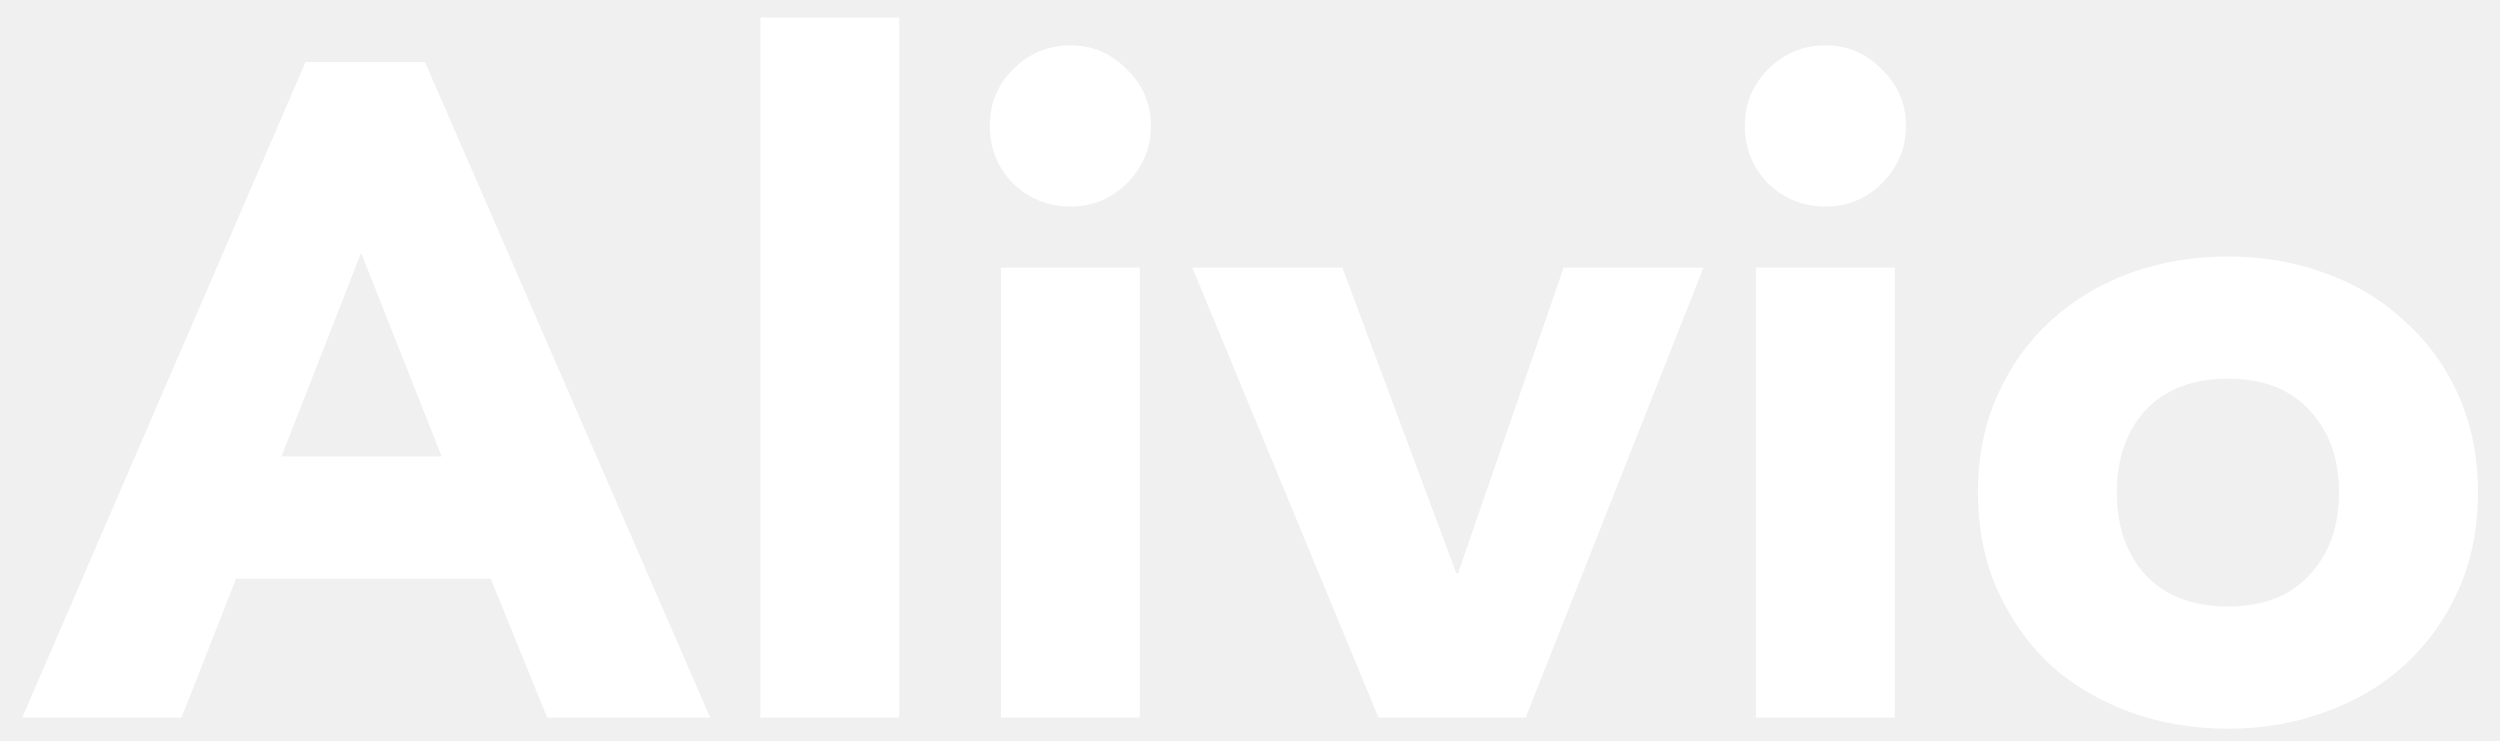
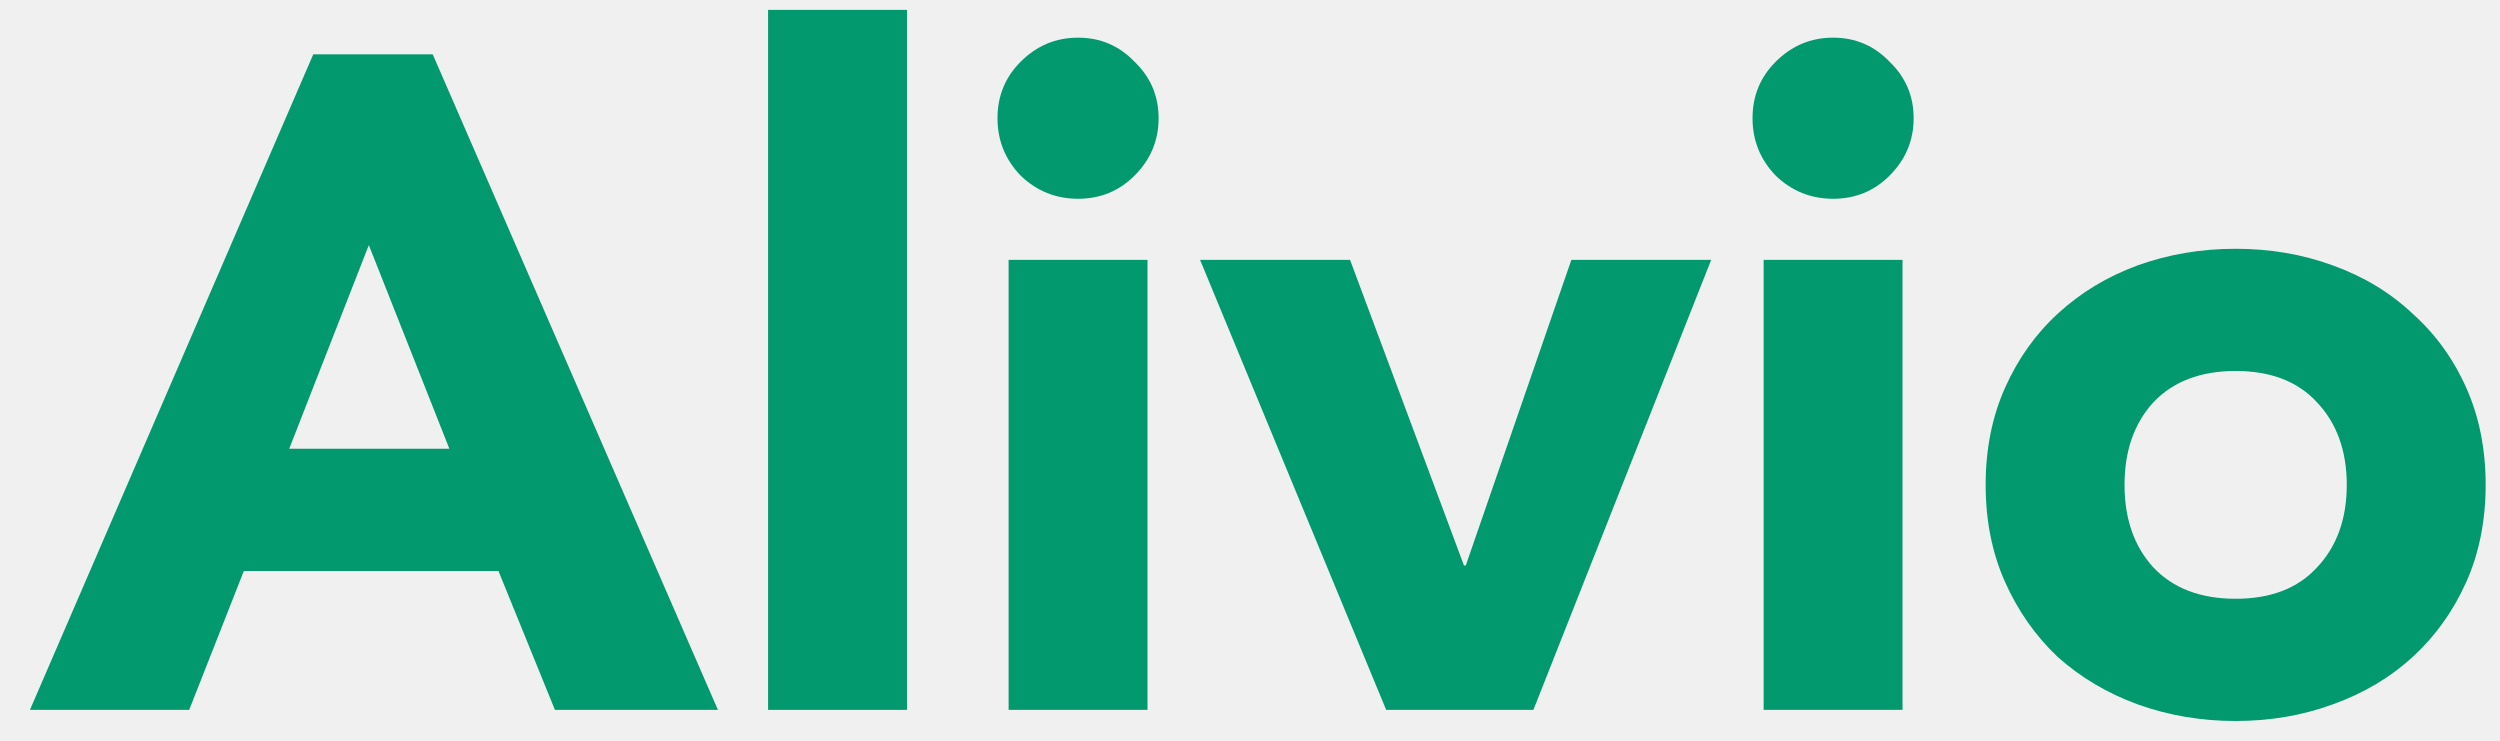
- <svg xmlns="http://www.w3.org/2000/svg" width="108" height="32" viewBox="0 0 108 32" fill="none">
-   <path d="M13.2 2.68H18.36L30.68 31H23.64L21.2 25H10.2L7.84 31H0.96L13.2 2.68ZM15.6 10.92L12.16 19.72H19.08L15.6 10.92ZM32.848 0.76H38.848V31H32.848V0.76ZM43.239 11.56H49.239V31H43.239V11.56ZM42.759 5.44C42.759 4.48 43.092 3.667 43.759 3C44.452 2.307 45.279 1.96 46.239 1.96C47.199 1.96 48.012 2.307 48.679 3C49.372 3.667 49.719 4.48 49.719 5.44C49.719 6.4 49.372 7.227 48.679 7.92C48.012 8.587 47.199 8.92 46.239 8.92C45.279 8.92 44.452 8.587 43.759 7.92C43.092 7.227 42.759 6.4 42.759 5.44ZM51.51 11.56H57.99L62.91 24.76H62.99L67.55 11.56H73.59L65.91 31H59.55L51.51 11.56ZM75.856 11.56H81.856V31H75.856V11.56ZM75.376 5.44C75.376 4.48 75.71 3.667 76.376 3C77.07 2.307 77.896 1.96 78.856 1.96C79.816 1.96 80.63 2.307 81.296 3C81.99 3.667 82.336 4.48 82.336 5.44C82.336 6.4 81.99 7.227 81.296 7.92C80.63 8.587 79.816 8.92 78.856 8.92C77.896 8.92 77.07 8.587 76.376 7.92C75.71 7.227 75.376 6.4 75.376 5.44ZM85.447 21.28C85.447 19.733 85.727 18.333 86.287 17.08C86.847 15.827 87.607 14.76 88.567 13.88C89.553 12.973 90.7 12.28 92.007 11.8C93.34 11.32 94.754 11.08 96.247 11.08C97.74 11.08 99.14 11.32 100.447 11.8C101.78 12.28 102.927 12.973 103.887 13.88C104.874 14.76 105.647 15.827 106.207 17.08C106.767 18.333 107.047 19.733 107.047 21.28C107.047 22.827 106.767 24.227 106.207 25.48C105.647 26.733 104.874 27.813 103.887 28.72C102.927 29.6 101.78 30.28 100.447 30.76C99.14 31.24 97.74 31.48 96.247 31.48C94.754 31.48 93.34 31.24 92.007 30.76C90.7 30.28 89.553 29.6 88.567 28.72C87.607 27.813 86.847 26.733 86.287 25.48C85.727 24.227 85.447 22.827 85.447 21.28ZM91.447 21.28C91.447 22.747 91.86 23.933 92.687 24.84C93.54 25.747 94.727 26.2 96.247 26.2C97.767 26.2 98.94 25.747 99.767 24.84C100.62 23.933 101.047 22.747 101.047 21.28C101.047 19.813 100.62 18.627 99.767 17.72C98.94 16.813 97.767 16.36 96.247 16.36C94.727 16.36 93.54 16.813 92.687 17.72C91.86 18.627 91.447 19.813 91.447 21.28Z" fill="white" />
+ <svg xmlns="http://www.w3.org/2000/svg" width="81" height="24" viewBox="0 0 81 24" fill="none">
+   <path d="M10.15 1.76H14.02L23.26 23H17.98L16.15 18.5H7.9L6.13 23H0.97L10.15 1.76ZM11.95 7.94L9.37 14.54H14.56L11.95 7.94Z" fill="#01996D" />
+   <path d="M24.886 0.32H29.386V23H24.886V0.32Z" fill="#01996D" />
+   <path d="M32.679 8.42H37.179V23H32.679V8.42ZM32.319 3.83C32.319 3.11 32.569 2.5 33.069 2C33.589 1.48 34.209 1.22 34.929 1.22C35.649 1.22 36.259 1.48 36.759 2C37.279 2.5 37.539 3.11 37.539 3.83C37.539 4.55 37.279 5.17 36.759 5.69C36.259 6.19 35.649 6.44 34.929 6.44C34.209 6.44 33.589 6.19 33.069 5.69C32.569 5.17 32.319 4.55 32.319 3.83Z" fill="#01996D" />
+   <path d="M38.882 8.42H43.742L47.432 18.32H47.492L50.912 8.42H55.442L49.682 23H44.912L38.882 8.42Z" fill="#01996D" />
+   <path d="M57.142 8.42H61.642V23H57.142V8.42ZM56.782 3.83C56.782 3.11 57.032 2.5 57.532 2C58.052 1.48 58.672 1.22 59.392 1.22C60.112 1.22 60.722 1.48 61.222 2C61.742 2.5 62.002 3.11 62.002 3.83C62.002 4.55 61.742 5.17 61.222 5.69C60.722 6.19 60.112 6.44 59.392 6.44C58.672 6.44 58.052 6.19 57.532 5.69C57.032 5.17 56.782 4.55 56.782 3.83Z" fill="#01996D" />
+   <path d="M64.335 15.71C64.335 14.55 64.545 13.5 64.965 12.56C65.385 11.62 65.955 10.82 66.675 10.16C67.415 9.48 68.275 8.96 69.255 8.6C70.255 8.24 71.315 8.06 72.435 8.06C73.555 8.06 74.605 8.24 75.585 8.6C76.585 8.96 77.445 9.48 78.165 10.16C78.905 10.82 79.485 11.62 79.905 12.56C80.325 13.5 80.535 14.55 80.535 15.71C80.535 16.87 80.325 17.92 79.905 18.86C79.485 19.8 78.905 20.61 78.165 21.29C77.445 21.95 76.585 22.46 75.585 22.82C74.605 23.18 73.555 23.36 72.435 23.36C71.315 23.36 70.255 23.18 69.255 22.82C68.275 22.46 67.415 21.95 66.675 21.29C65.955 20.61 65.385 19.8 64.965 18.86C64.545 17.92 64.335 16.87 64.335 15.71ZM68.835 15.71C68.835 16.81 69.145 17.7 69.765 18.38C70.405 19.06 71.295 19.4 72.435 19.4C73.575 19.4 74.455 19.06 75.075 18.38C75.715 17.7 76.035 16.81 76.035 15.71C76.035 14.61 75.715 13.72 75.075 13.04C74.455 12.36 73.575 12.02 72.435 12.02C71.295 12.02 70.405 12.36 69.765 13.04C69.145 13.72 68.835 14.61 68.835 15.71Z" fill="#01996D" />
</svg>
